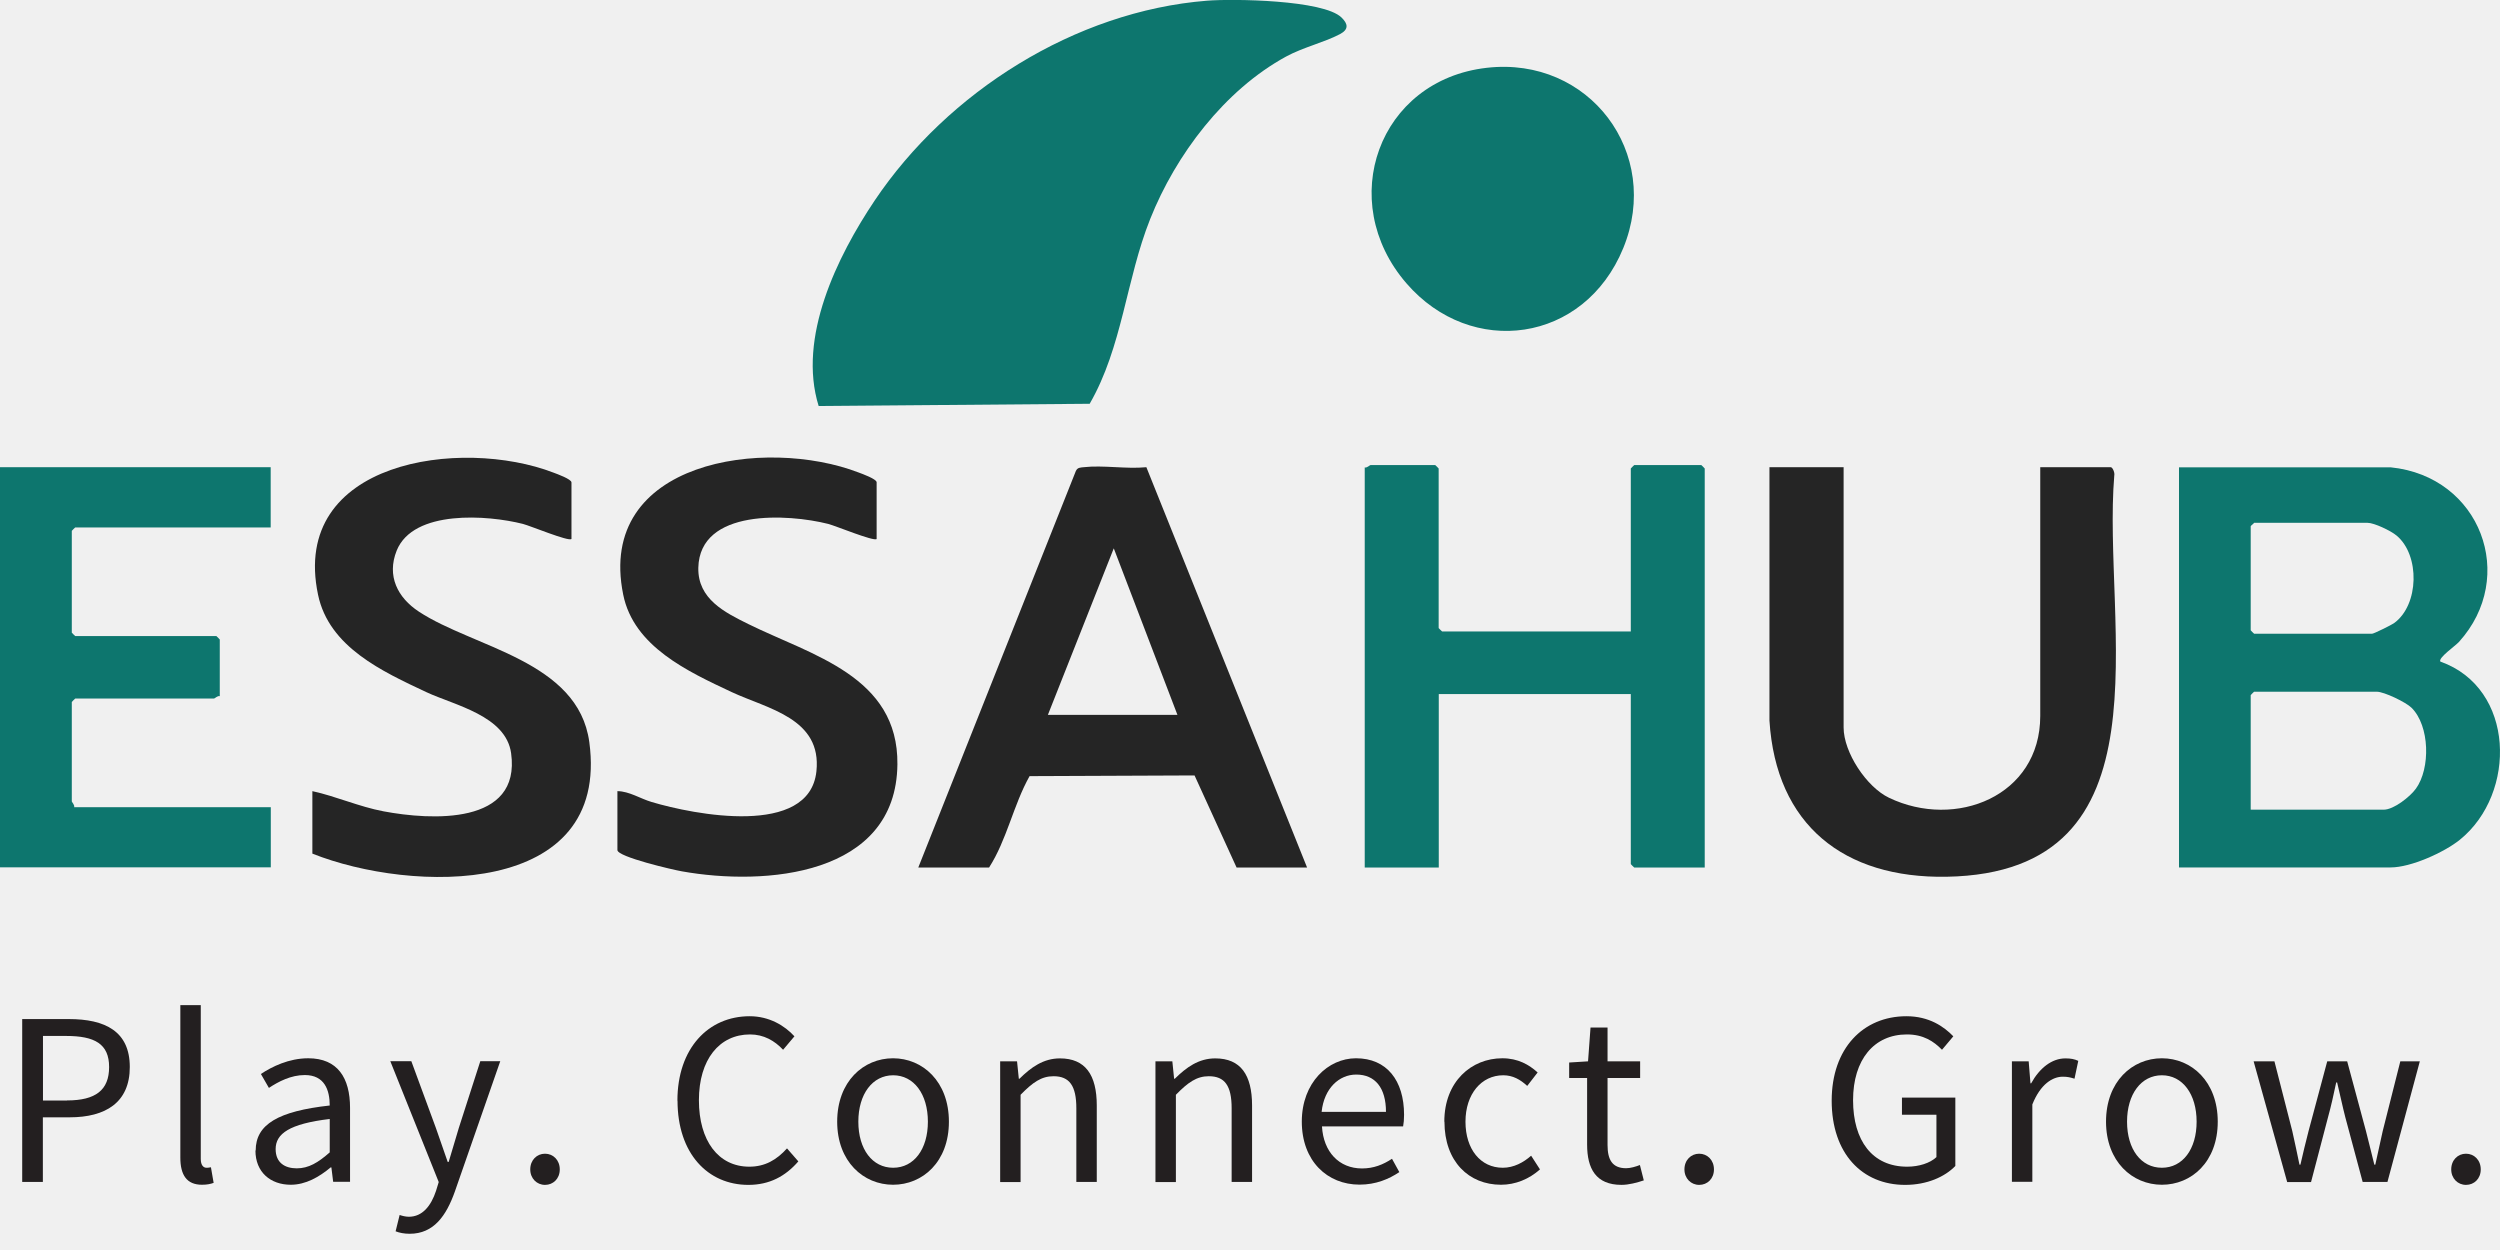
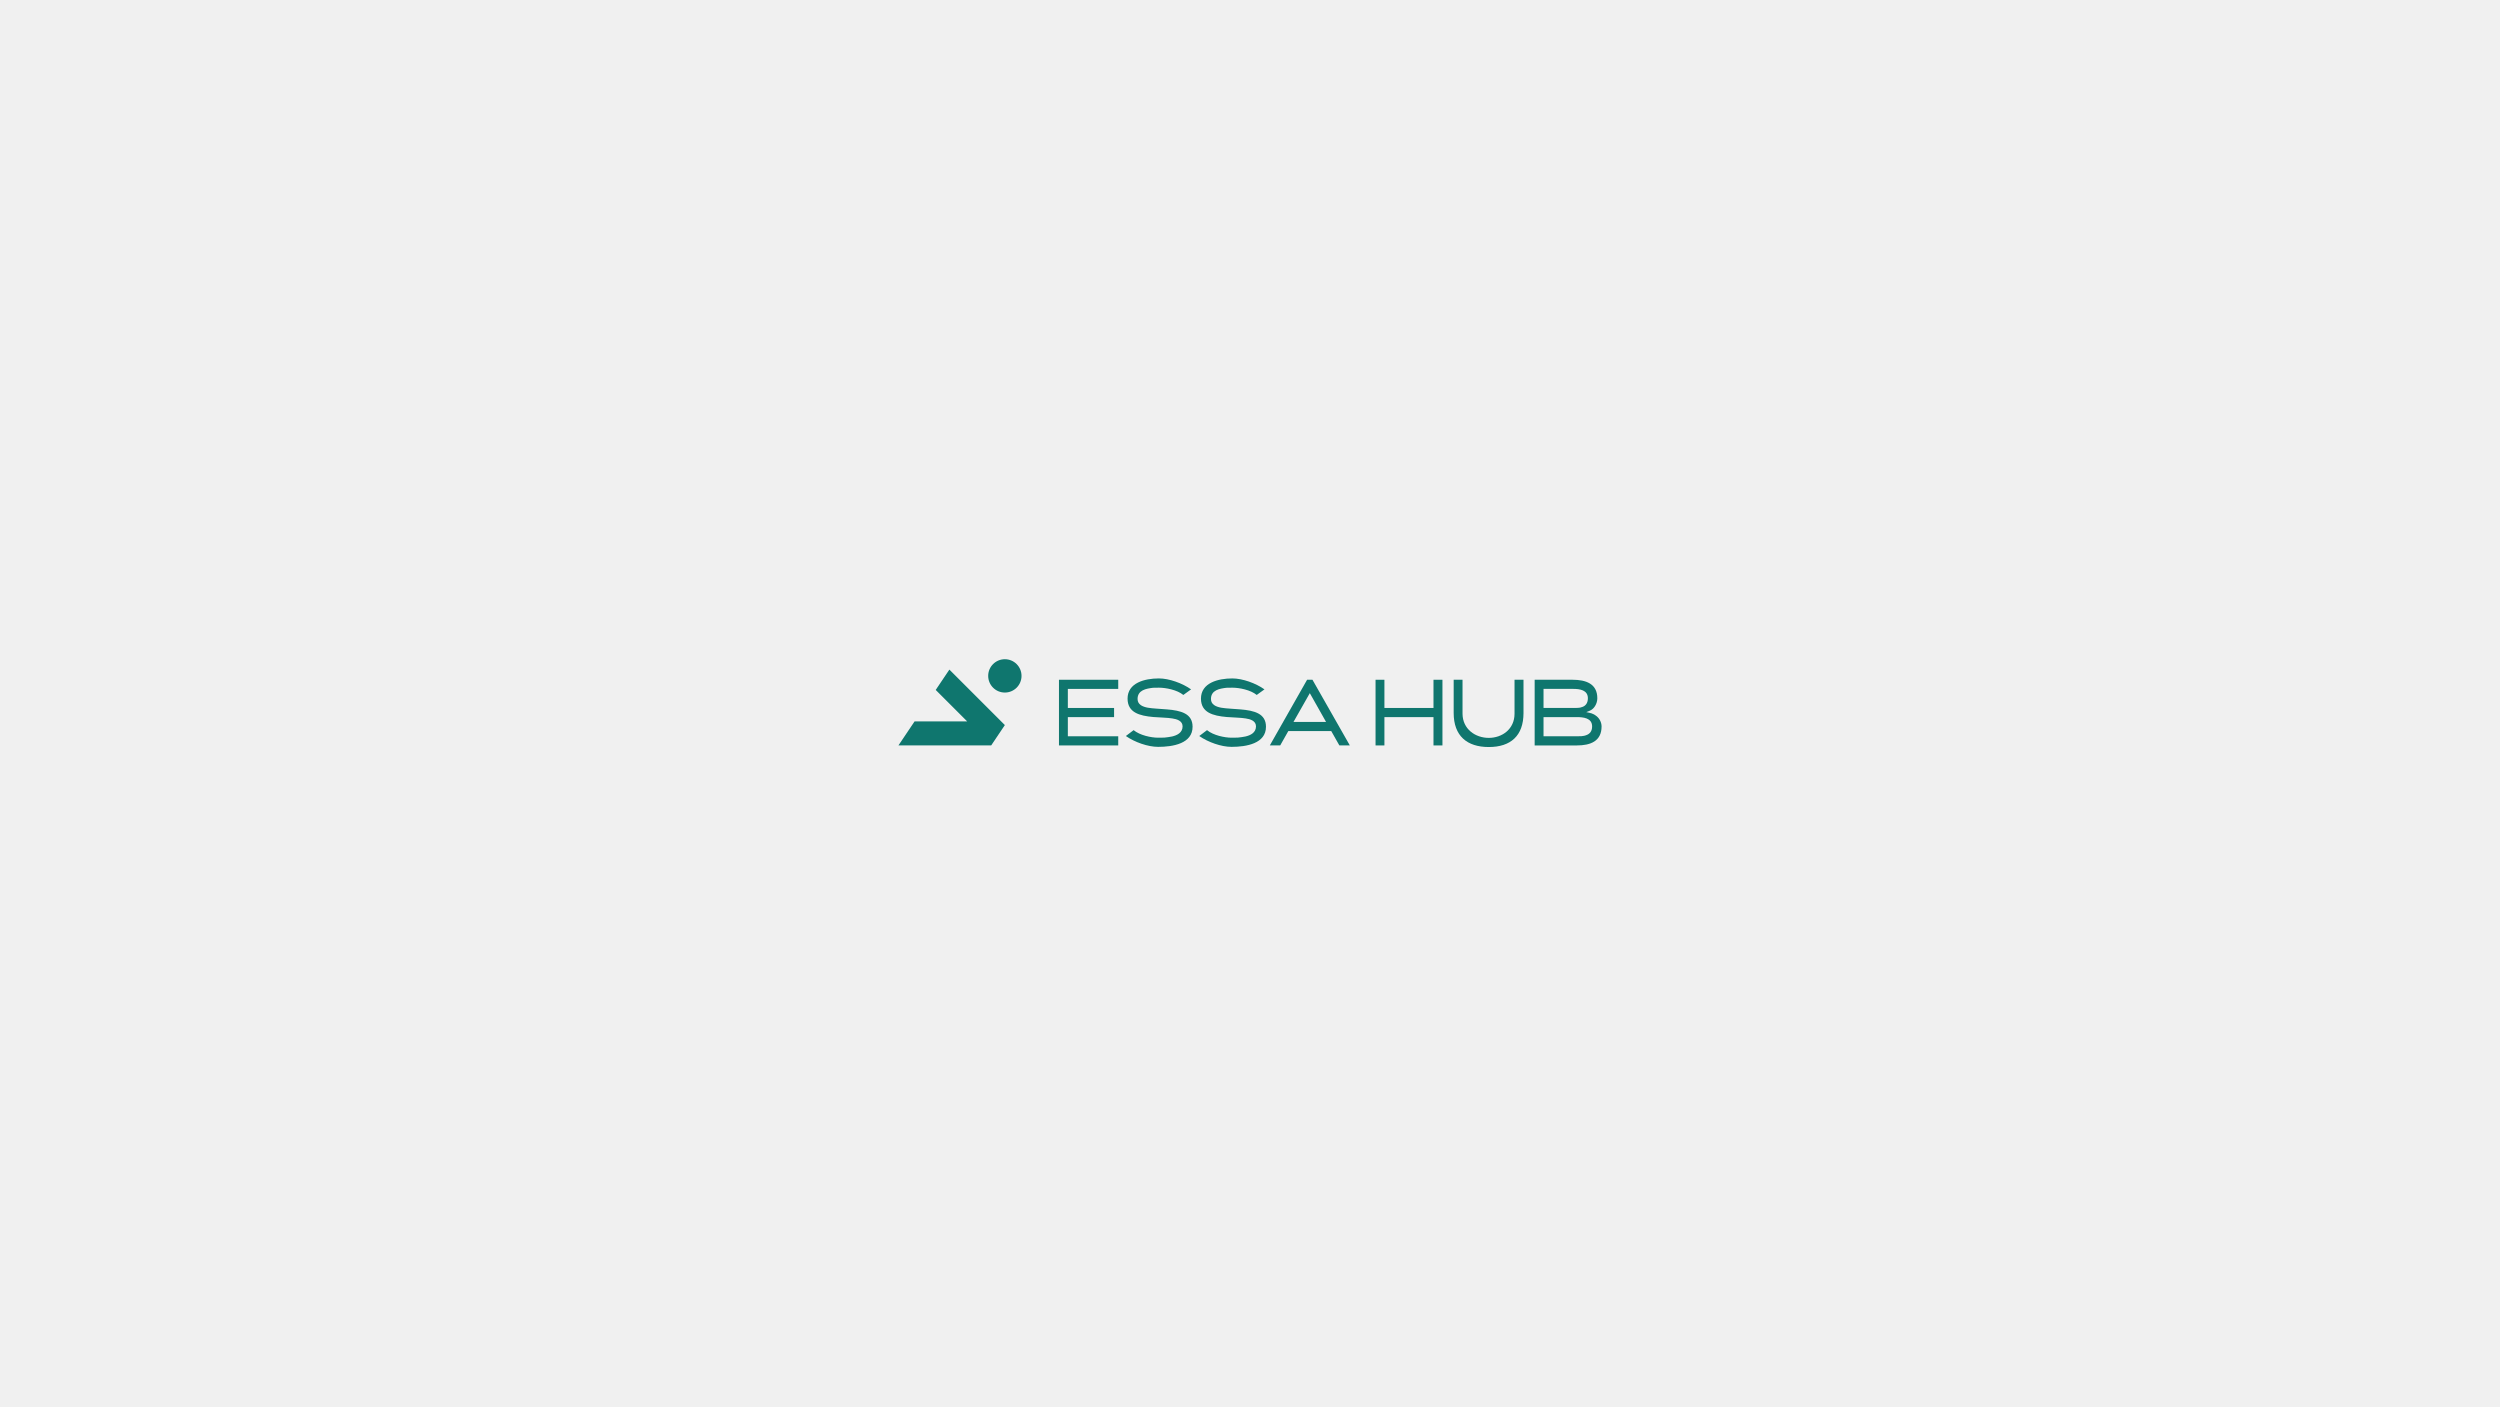
- <svg xmlns="http://www.w3.org/2000/svg" width="110" height="55" viewBox="0 0 110 55" fill="none">
-   <g clip-path="url(#clip0_2_36)">
-     <mask id="mask0_2_36" style="mask-type:luminance" maskUnits="userSpaceOnUse" x="0" y="0" width="110" height="55">
-       <path d="M110 0H0V54.961H110V0Z" fill="white" />
-     </mask>
-     <g mask="url(#mask0_2_36)">
-       <path d="M11.91 20.562V23.207H3.31C3.31 23.207 3.159 23.347 3.159 23.357V27.837C3.159 27.837 3.3 27.987 3.31 27.987H9.52C9.52 27.987 9.67 28.128 9.67 28.138V30.632C9.572 30.601 9.452 30.736 9.416 30.736H3.31C3.31 30.736 3.159 30.876 3.159 30.887V35.262C3.159 35.293 3.294 35.418 3.263 35.517H11.915V38.162H0V20.557H11.91V20.562Z" fill="#0D766E" />
-       <path d="M105.188 20.562C109.153 20.962 110.785 25.389 108.192 28.247C108.031 28.424 107.267 28.949 107.376 29.11C110.67 30.274 110.753 34.909 108.238 36.946C107.542 37.507 106.077 38.167 105.188 38.167H95.876V20.562H105.188ZM99.181 23.004C99.15 23.056 99.031 23.129 99.031 23.155V27.733C99.031 27.733 99.171 27.884 99.181 27.884H104.372C104.45 27.884 105.214 27.504 105.334 27.421C106.446 26.626 106.487 24.418 105.443 23.56C105.193 23.352 104.466 23.004 104.17 23.004H99.181ZM99.031 35.626H104.882C105.323 35.626 106.04 35.06 106.3 34.701C106.945 33.812 106.913 31.937 106.108 31.142C105.859 30.897 104.902 30.435 104.575 30.435H99.181C99.181 30.435 99.031 30.575 99.031 30.586V35.626Z" fill="#0D766E" />
-       <path d="M71.755 27.79V20.614C71.755 20.614 71.896 20.463 71.906 20.463H74.858C74.858 20.463 75.008 20.603 75.008 20.614V38.172H71.906C71.906 38.172 71.755 38.032 71.755 38.021V30.538H63.306V38.172H60.048V20.567C60.147 20.598 60.267 20.463 60.303 20.463H63.15C63.15 20.463 63.301 20.603 63.301 20.614V27.634C63.301 27.634 63.441 27.784 63.452 27.784H71.745L71.755 27.79Z" fill="#0D766E" />
-       <path d="M81.119 20.562V32.009C81.119 33.106 82.127 34.628 83.115 35.101C86.035 36.504 89.771 35.044 89.771 31.5V20.557H92.873C92.956 20.557 93.055 20.801 93.029 20.91C92.478 27.509 95.674 38.401 85.65 38.577C81.129 38.655 78.147 36.301 77.856 31.708V20.557H81.119V20.562Z" fill="#252525" />
-       <path d="M40.406 38.167L47.338 20.723C47.411 20.567 47.535 20.573 47.681 20.557C48.533 20.458 49.562 20.645 50.44 20.557L57.512 38.172H54.41L52.56 34.119L45.301 34.15C44.589 35.418 44.303 36.951 43.519 38.172H40.417L40.406 38.167ZM46.107 31.454H51.807L49.006 24.127L46.107 31.454Z" fill="#252525" />
-       <path d="M38.572 23.716C38.453 23.835 36.764 23.134 36.436 23.051C34.685 22.609 30.783 22.365 30.726 24.984C30.7 26.356 31.884 26.943 32.934 27.462C35.714 28.834 39.528 29.749 39.486 33.63C39.434 38.551 33.656 38.993 29.998 38.338C29.614 38.271 27.166 37.704 27.166 37.403V34.81C27.686 34.815 28.179 35.143 28.673 35.288C30.512 35.839 35.61 36.852 35.922 33.942C36.171 31.604 33.786 31.194 32.191 30.45C30.279 29.551 27.883 28.455 27.421 26.163C26.22 20.25 33.698 19.216 37.782 20.791C37.933 20.848 38.572 21.076 38.572 21.222V23.716Z" fill="#252525" />
-       <path d="M25.14 23.716C25.02 23.836 23.331 23.134 23.004 23.051C21.466 22.661 18.187 22.412 17.454 24.226C17.007 25.343 17.496 26.299 18.431 26.912C20.832 28.497 25.441 29.068 25.929 32.649C26.86 39.523 18.093 39.295 13.744 37.559V34.81C14.789 35.039 15.802 35.496 16.878 35.699C18.951 36.089 22.931 36.328 22.489 33.142C22.261 31.49 20 31.033 18.764 30.456C16.831 29.547 14.477 28.476 13.994 26.169C12.752 20.261 20.297 19.232 24.355 20.796C24.506 20.853 25.145 21.082 25.145 21.227V23.721L25.14 23.716Z" fill="#252525" />
-       <path d="M53.106 0.031C54.254 -0.062 58.23 -0.005 59.025 0.769C59.316 1.05 59.352 1.294 58.957 1.502C58.271 1.866 57.351 2.074 56.587 2.489C53.88 3.965 51.734 6.807 50.607 9.639C49.547 12.3 49.386 15.267 47.946 17.766L36.021 17.865C35.085 14.856 36.831 11.292 38.489 8.818C41.695 4.048 47.302 0.494 53.106 0.031Z" fill="#0D766E" />
-       <path d="M65.421 2.983C69.921 2.469 73.138 6.73 71.423 10.918C69.708 15.106 64.735 15.766 61.883 12.466C58.754 8.85 60.651 3.524 65.421 2.983Z" fill="#0D766E" />
-       <path d="M0.977 44.839H3.024C4.63 44.839 5.711 45.379 5.711 46.949C5.711 48.518 4.635 49.162 3.066 49.162H1.886V52.005H0.977V44.844V44.839ZM2.951 48.419C4.204 48.419 4.801 47.967 4.801 46.949C4.801 45.93 4.167 45.582 2.91 45.582H1.891V48.424H2.951V48.419Z" fill="#231F20" />
-       <path d="M7.935 50.934V44.226H8.834V50.996C8.834 51.272 8.953 51.381 9.083 51.381C9.135 51.381 9.177 51.381 9.281 51.36L9.4 52.046C9.27 52.093 9.119 52.129 8.886 52.129C8.215 52.129 7.935 51.698 7.935 50.934Z" fill="#231F20" />
-       <path d="M11.25 50.622C11.25 49.469 12.248 48.892 14.508 48.642C14.508 47.962 14.279 47.302 13.412 47.302C12.798 47.302 12.248 47.593 11.832 47.868L11.479 47.255C11.967 46.933 12.71 46.564 13.562 46.564C14.856 46.564 15.402 47.426 15.402 48.746V51.999H14.659L14.581 51.365H14.55C14.046 51.786 13.453 52.129 12.793 52.129C11.905 52.129 11.239 51.578 11.239 50.622H11.25ZM14.508 50.705V49.235C12.731 49.448 12.128 49.884 12.128 50.56C12.128 51.163 12.539 51.407 13.058 51.407C13.578 51.407 13.994 51.157 14.508 50.705Z" fill="#231F20" />
-       <path d="M17.407 54.176L17.584 53.459C17.688 53.496 17.849 53.537 17.989 53.537C18.587 53.537 18.966 53.059 19.185 52.399L19.304 52.01L17.174 46.694H18.099L19.179 49.63C19.346 50.092 19.522 50.633 19.699 51.126H19.741C19.891 50.643 20.042 50.103 20.188 49.63L21.133 46.694H22.011L20.011 52.436C19.637 53.485 19.091 54.286 18.026 54.286C17.782 54.286 17.574 54.244 17.402 54.176H17.407Z" fill="#231F20" />
-       <path d="M23.331 51.454C23.331 51.043 23.622 50.763 23.981 50.763C24.339 50.763 24.63 51.043 24.63 51.454C24.63 51.864 24.339 52.135 23.981 52.135C23.622 52.135 23.331 51.854 23.331 51.454Z" fill="#231F20" />
-       <path d="M29.806 48.43C29.806 46.123 31.167 44.714 32.986 44.714C33.854 44.714 34.534 45.135 34.955 45.598L34.456 46.19C34.082 45.79 33.604 45.515 33.002 45.515C31.651 45.515 30.752 46.621 30.752 48.409C30.752 50.196 31.609 51.334 32.97 51.334C33.656 51.334 34.171 51.038 34.628 50.529L35.127 51.101C34.56 51.755 33.859 52.135 32.929 52.135C31.146 52.135 29.811 50.758 29.811 48.43H29.806Z" fill="#231F20" />
-       <path d="M36.836 49.354C36.836 47.582 37.995 46.564 39.294 46.564C40.593 46.564 41.752 47.582 41.752 49.354C41.752 51.126 40.593 52.129 39.294 52.129C37.995 52.129 36.836 51.111 36.836 49.354ZM40.827 49.354C40.827 48.138 40.209 47.312 39.299 47.312C38.39 47.312 37.767 48.138 37.767 49.354C37.767 50.57 38.385 51.381 39.299 51.381C40.214 51.381 40.827 50.565 40.827 49.354Z" fill="#231F20" />
-       <path d="M107.854 51.454C107.854 51.043 108.145 50.763 108.503 50.763C108.862 50.763 109.153 51.043 109.153 51.454C109.153 51.864 108.862 52.135 108.503 52.135C108.145 52.135 107.854 51.854 107.854 51.454Z" fill="#231F20" />
-       <path d="M44.007 46.699H44.75L44.828 47.463H44.859C45.364 46.964 45.909 46.569 46.637 46.569C47.754 46.569 48.258 47.292 48.258 48.643V52.005H47.359V48.762C47.359 47.775 47.057 47.354 46.356 47.354C45.816 47.354 45.436 47.629 44.906 48.17V52.01H44.007V46.704V46.699Z" fill="#231F20" />
-       <path d="M50.84 46.699H51.583L51.661 47.463H51.693C52.197 46.964 52.742 46.569 53.47 46.569C54.587 46.569 55.091 47.292 55.091 48.643V52.005H54.192V48.762C54.192 47.775 53.891 47.354 53.189 47.354C52.649 47.354 52.269 47.629 51.739 48.17V52.01H50.84V46.704V46.699Z" fill="#231F20" />
-       <path d="M57.279 49.354C57.279 47.629 58.443 46.564 59.664 46.564C61.015 46.564 61.779 47.536 61.779 49.053C61.779 49.24 61.763 49.432 61.737 49.562H58.167C58.23 50.685 58.921 51.412 59.929 51.412C60.438 51.412 60.854 51.246 61.248 50.986L61.571 51.573C61.108 51.88 60.542 52.124 59.819 52.124C58.406 52.124 57.279 51.09 57.279 49.349V49.354ZM60.983 48.923C60.983 47.863 60.505 47.281 59.674 47.281C58.926 47.281 58.261 47.879 58.151 48.923H60.978H60.983Z" fill="#231F20" />
-       <path d="M63.55 49.354C63.55 47.582 64.746 46.564 66.102 46.564C66.798 46.564 67.281 46.85 67.656 47.188L67.198 47.78C66.892 47.499 66.564 47.312 66.143 47.312C65.182 47.312 64.481 48.138 64.481 49.354C64.481 50.57 65.146 51.381 66.123 51.381C66.606 51.381 67.037 51.147 67.37 50.851L67.759 51.454C67.281 51.88 66.679 52.129 66.045 52.129C64.631 52.129 63.556 51.111 63.556 49.354H63.55Z" fill="#231F20" />
-       <path d="M69.833 50.362V47.432H69.043V46.751L69.874 46.699L69.983 45.213H70.732V46.699H72.166V47.432H70.732V50.378C70.732 51.028 70.939 51.402 71.553 51.402C71.74 51.402 71.984 51.329 72.156 51.261L72.327 51.937C72.031 52.036 71.672 52.134 71.345 52.134C70.217 52.134 69.833 51.417 69.833 50.362Z" fill="#231F20" />
-       <path d="M74.115 51.454C74.115 51.043 74.406 50.763 74.764 50.763C75.123 50.763 75.414 51.043 75.414 51.454C75.414 51.864 75.123 52.135 74.764 52.135C74.406 52.135 74.115 51.854 74.115 51.454Z" fill="#231F20" />
-       <path d="M80.594 48.43C80.594 46.123 81.982 44.714 83.883 44.714C84.876 44.714 85.531 45.166 85.946 45.598L85.448 46.19C85.084 45.816 84.626 45.515 83.904 45.515C82.46 45.515 81.535 46.621 81.535 48.409C81.535 50.196 82.387 51.334 83.915 51.334C84.429 51.334 84.923 51.178 85.203 50.913V49.048H83.686V48.295H86.035V51.303C85.572 51.781 84.788 52.135 83.826 52.135C81.935 52.135 80.594 50.758 80.594 48.43Z" fill="#231F20" />
-       <path d="M88.519 46.699H89.262L89.34 47.666H89.371C89.74 46.995 90.28 46.569 90.878 46.569C91.112 46.569 91.278 46.6 91.444 46.678L91.278 47.463C91.096 47.406 90.976 47.375 90.763 47.375C90.317 47.375 89.781 47.697 89.423 48.596V51.999H88.524V46.694L88.519 46.699Z" fill="#231F20" />
-       <path d="M92.665 49.354C92.665 47.582 93.824 46.564 95.123 46.564C96.422 46.564 97.581 47.582 97.581 49.354C97.581 51.126 96.422 52.129 95.123 52.129C93.824 52.129 92.665 51.111 92.665 49.354ZM96.651 49.354C96.651 48.138 96.032 47.312 95.123 47.312C94.214 47.312 93.59 48.138 93.59 49.354C93.59 50.57 94.209 51.381 95.123 51.381C96.038 51.381 96.651 50.565 96.651 49.354Z" fill="#231F20" />
-       <path d="M99.161 46.699H100.075L100.86 49.765C100.974 50.269 101.073 50.747 101.177 51.246H101.218C101.333 50.747 101.447 50.264 101.577 49.765L102.398 46.699H103.276L104.102 49.765C104.232 50.269 104.346 50.747 104.471 51.246H104.513C104.627 50.747 104.726 50.269 104.84 49.765L105.614 46.699H106.472L105.048 52.005H103.957L103.193 49.157C103.063 48.653 102.964 48.165 102.834 47.629H102.793C102.678 48.17 102.569 48.669 102.429 49.173L101.686 52.01H100.636L99.161 46.704V46.699Z" fill="#231F20" />
-     </g>
-   </g>
+ <svg xmlns="http://www.w3.org/2000/svg" id="Layer_1" data-name="Layer 1" viewBox="0 0 1920 1080">
  <defs>
-     <clipPath id="clip0_2_36">
-       <rect width="110" height="55" fill="white" />
-     </clipPath>
+     <style>
+       .cls-1 {
+         fill: #0f766e;
+       }
+     </style>
  </defs>
+   <polygon class="cls-1" points="813.29 522.05 858.8 522.05 858.8 529.08 820.1 529.08 820.1 543.72 855.61 543.72 855.61 550.75 820.1 550.75 820.1 565.46 858.8 565.46 858.8 572.49 813.29 572.49 813.29 522.05" />
+   <path class="cls-1" d="M870.62,560.75c4.86,3.99,13.48,5.8,18.84,5.8,1.23,0,2.9,0,4.78-.07,1.88-.22,4.06-.44,5.94-.87,3.77-.87,8.05-2.9,8.05-7.76,0-4.27-4.42-5.58-7.9-6.09-3.91-.65-9.28-.65-14.57-1.09-10.73-.94-19.79-3.48-19.79-14.13,0-12.1,13.12-15.51,24.06-15.51,7.76,0,17.97,3.62,24.71,8.41l-5.94,4.28c-4.78-3.91-13.41-5.58-18.77-5.58-1.3,0-2.9,0-4.49.07-5.29.65-11.89,1.74-11.89,8.63,0,4.35,3.99,5.94,7.83,6.67,4.06.72,9.35.8,14.71,1.3,10.8.87,19.71,3.19,19.71,13.34,0,12.9-15.08,15.44-26.45,15.44-7.83,0-17.97-3.55-24.79-8.33l5.94-4.5Z" />
+   <path class="cls-1" d="M926.99,560.75c4.86,3.99,13.48,5.8,18.84,5.8,1.23,0,2.9,0,4.78-.07,1.88-.22,4.06-.44,5.94-.87,3.77-.87,8.05-2.9,8.05-7.76,0-4.27-4.42-5.58-7.9-6.09-3.91-.65-9.28-.65-14.57-1.09-10.73-.94-19.79-3.48-19.79-14.13,0-12.1,13.12-15.51,24.06-15.51,7.76,0,17.97,3.62,24.71,8.41l-5.94,4.28c-4.78-3.91-13.41-5.58-18.77-5.58-1.3,0-2.9,0-4.49.07-5.29.65-11.89,1.74-11.89,8.63,0,4.35,3.99,5.94,7.83,6.67,4.06.72,9.35.8,14.71,1.3,10.8.87,19.71,3.19,19.71,13.34,0,12.9-15.08,15.44-26.45,15.44-7.83,0-17.97-3.55-24.79-8.33l5.94-4.5Z" />
+   <path class="cls-1" d="M1003.84,522.05h4.13l28.7,50.44h-8.04l-6.23-11.02h-32.98l-6.23,11.02h-7.97l28.63-50.44ZM1018.41,554.45l-12.47-22.11-12.54,22.11h25Z" />
+   <polygon class="cls-1" points="1056.42 522.05 1063.23 522.05 1063.23 543.72 1100.92 543.72 1100.92 522.05 1107.8 522.05 1107.8 572.49 1100.92 572.49 1100.92 550.75 1063.23 550.75 1063.23 572.49 1056.42 572.49 1056.42 522.05" />
+   <path class="cls-1" d="M1123.22,522.05c0,8.7-.07,17.39,0,26.09.07,11.81,9.86,18.55,20.15,18.55s19.79-6.74,19.79-18.55v-26.09h6.89v25.51c0,17.54-9.86,26.16-26.67,26.16s-26.96-8.63-26.96-26.16v-25.51h6.81Z" />
+   <path class="cls-1" d="M1178.62,522.05h29.06c10.29,0,19.06,3.04,19.06,14.2,0,2.07-.61,4.2-1.71,5.95-1.82,2.9-3.79,3.61-6.79,4.71,3.36.73,5.28.91,8.03,3.19,2.29,1.9,3.74,4.84,3.74,7.83,0,11.31-8.55,14.57-18.99,14.57h-32.4v-50.44ZM1208.19,543.72c1.16,0,2.39,0,3.55-.07,1.23-.07,2.39-.22,3.55-.73,2.46-.87,4.2-2.97,4.2-6.67,0-6.31-6.23-7.18-11.16-7.18h-22.9v14.64h22.76ZM1210.94,565.46c1.09,0,2.32,0,3.55-.07,1.23-.14,2.54-.29,3.77-.8,2.54-.87,4.49-2.9,4.49-6.67,0-6.6-6.88-7.18-11.81-7.18h-25.51v14.71h25.51Z" />
+   <polygon class="cls-1" points="702.41 554.01 742.76 554.01 718.62 529.88 729.12 514.25 771.73 556.86 761.23 572.49 690 572.49 702.41 554.01" />
+   <path class="cls-1" d="M758.93,519.08c0-7.07,5.73-12.8,12.8-12.8s12.8,5.73,12.8,12.8-5.73,12.8-12.8,12.8-12.8-5.73-12.8-12.8" />
</svg>
